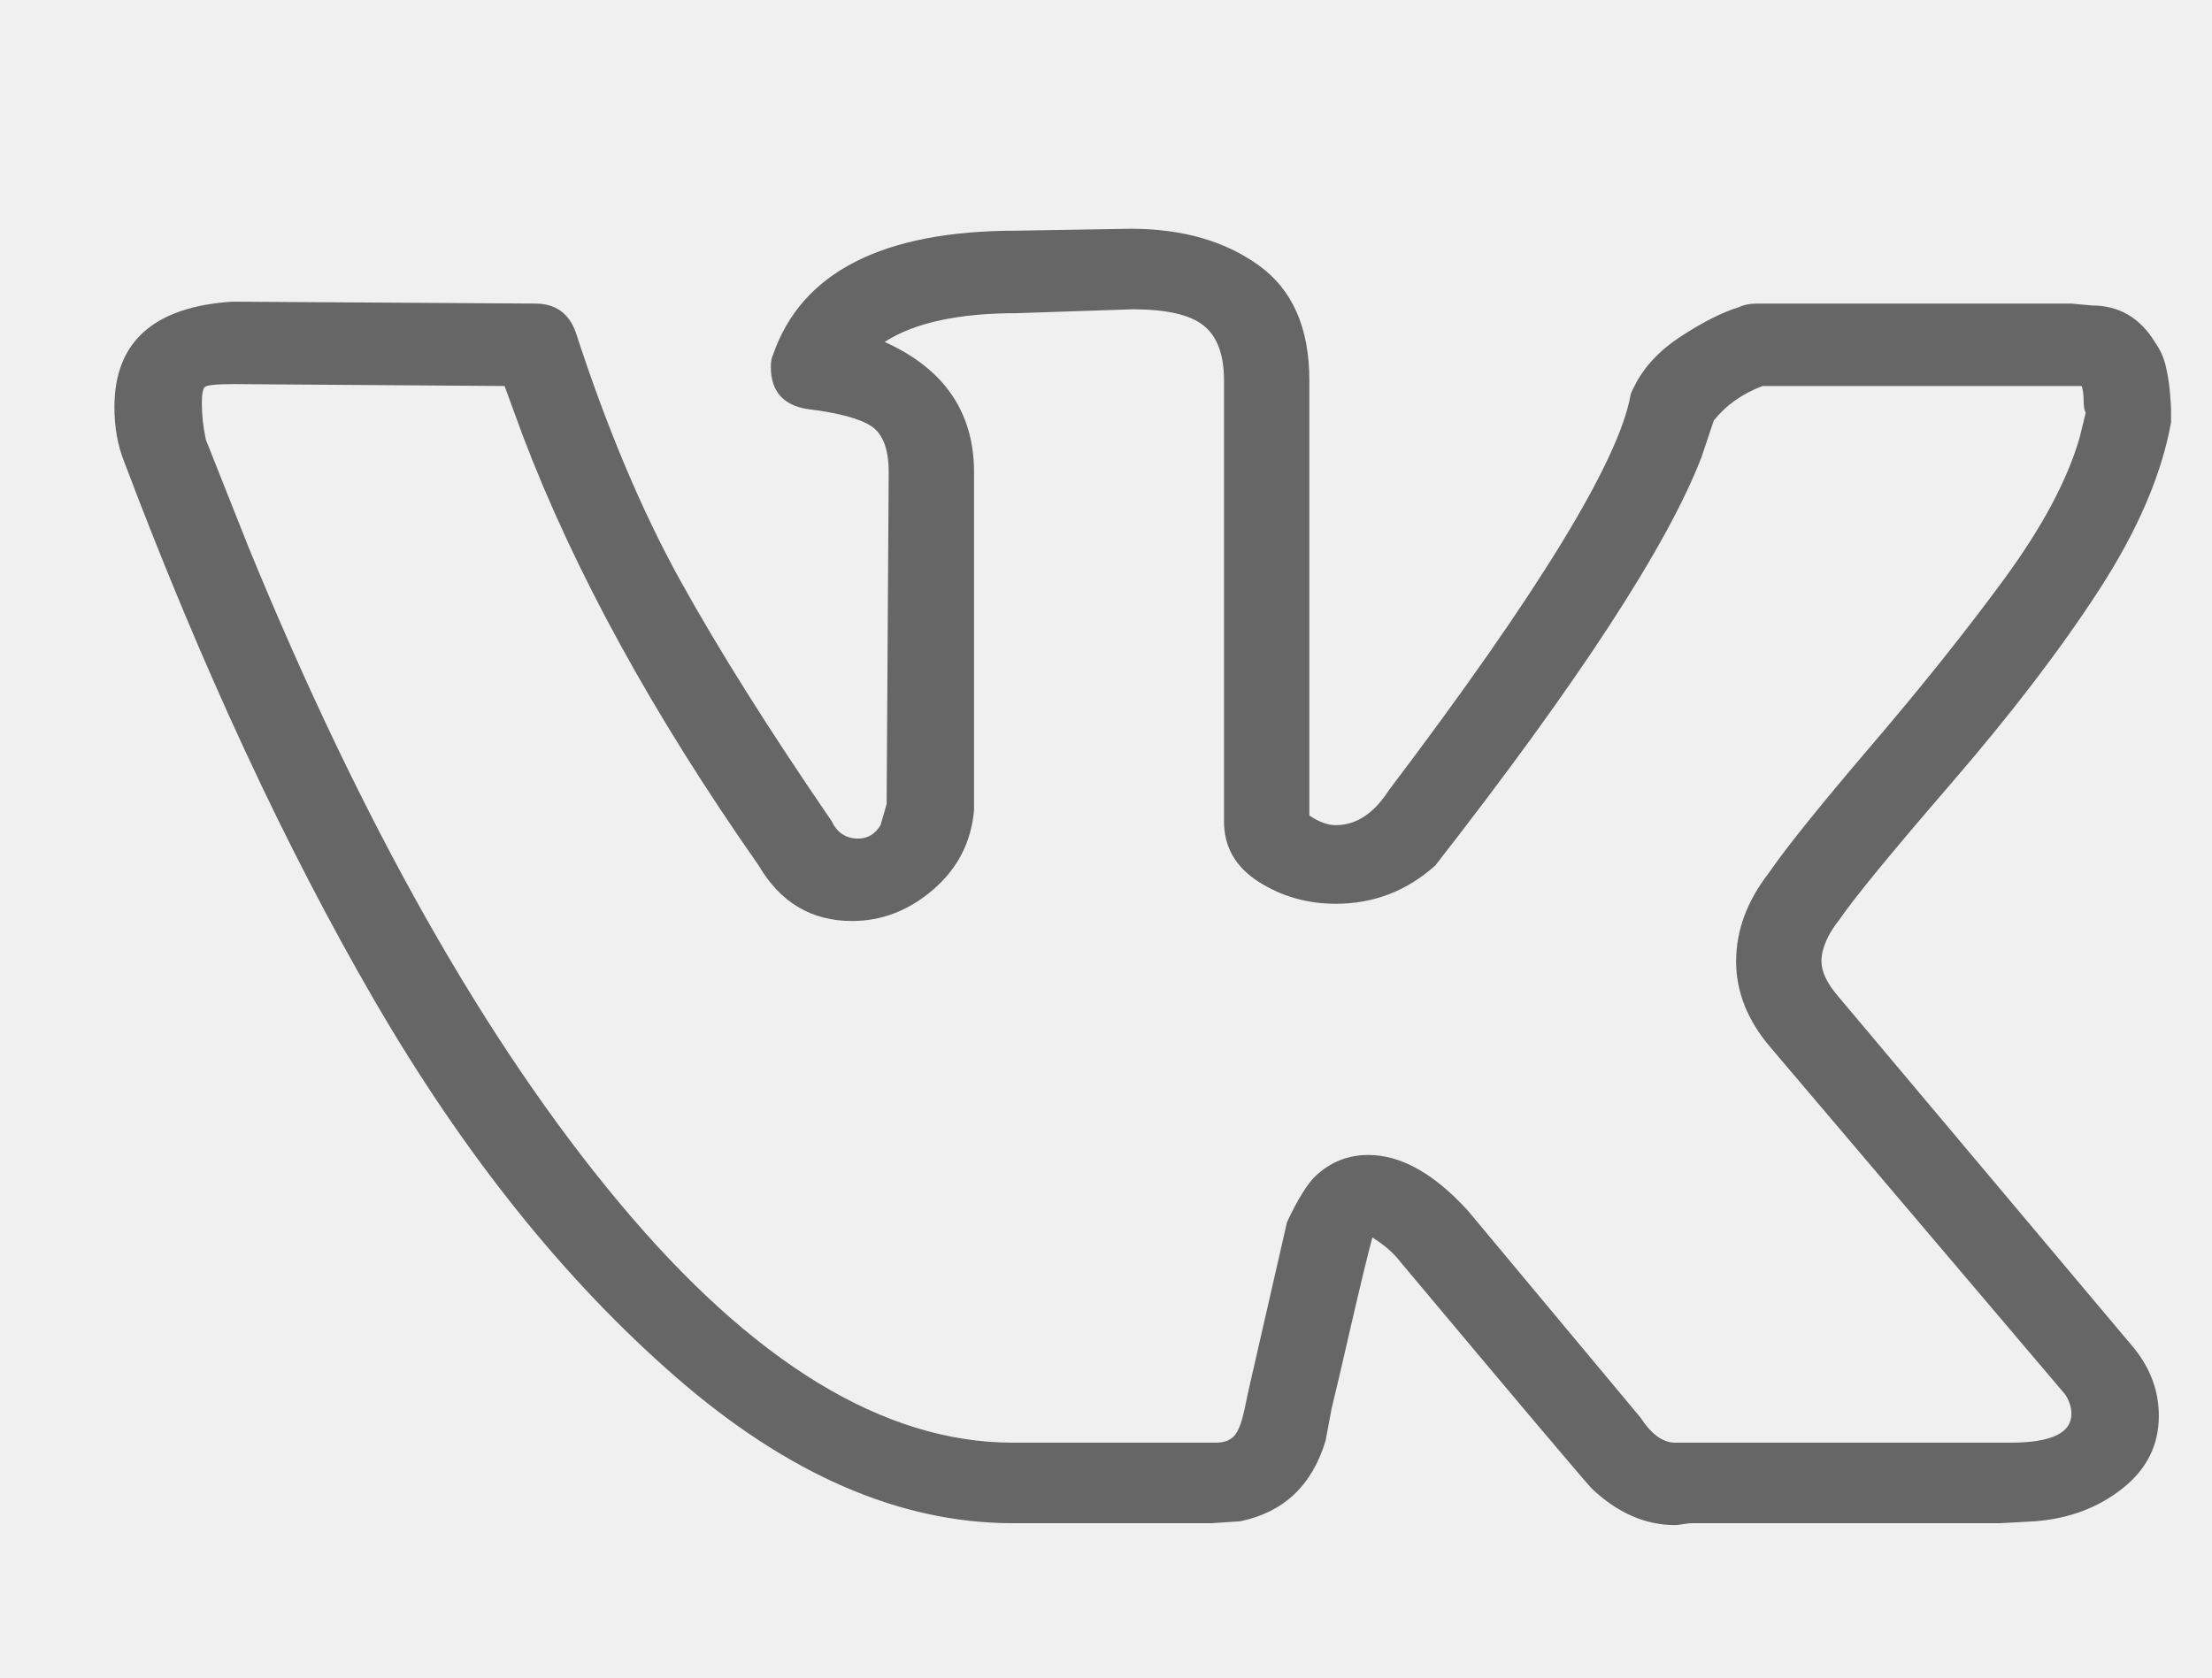
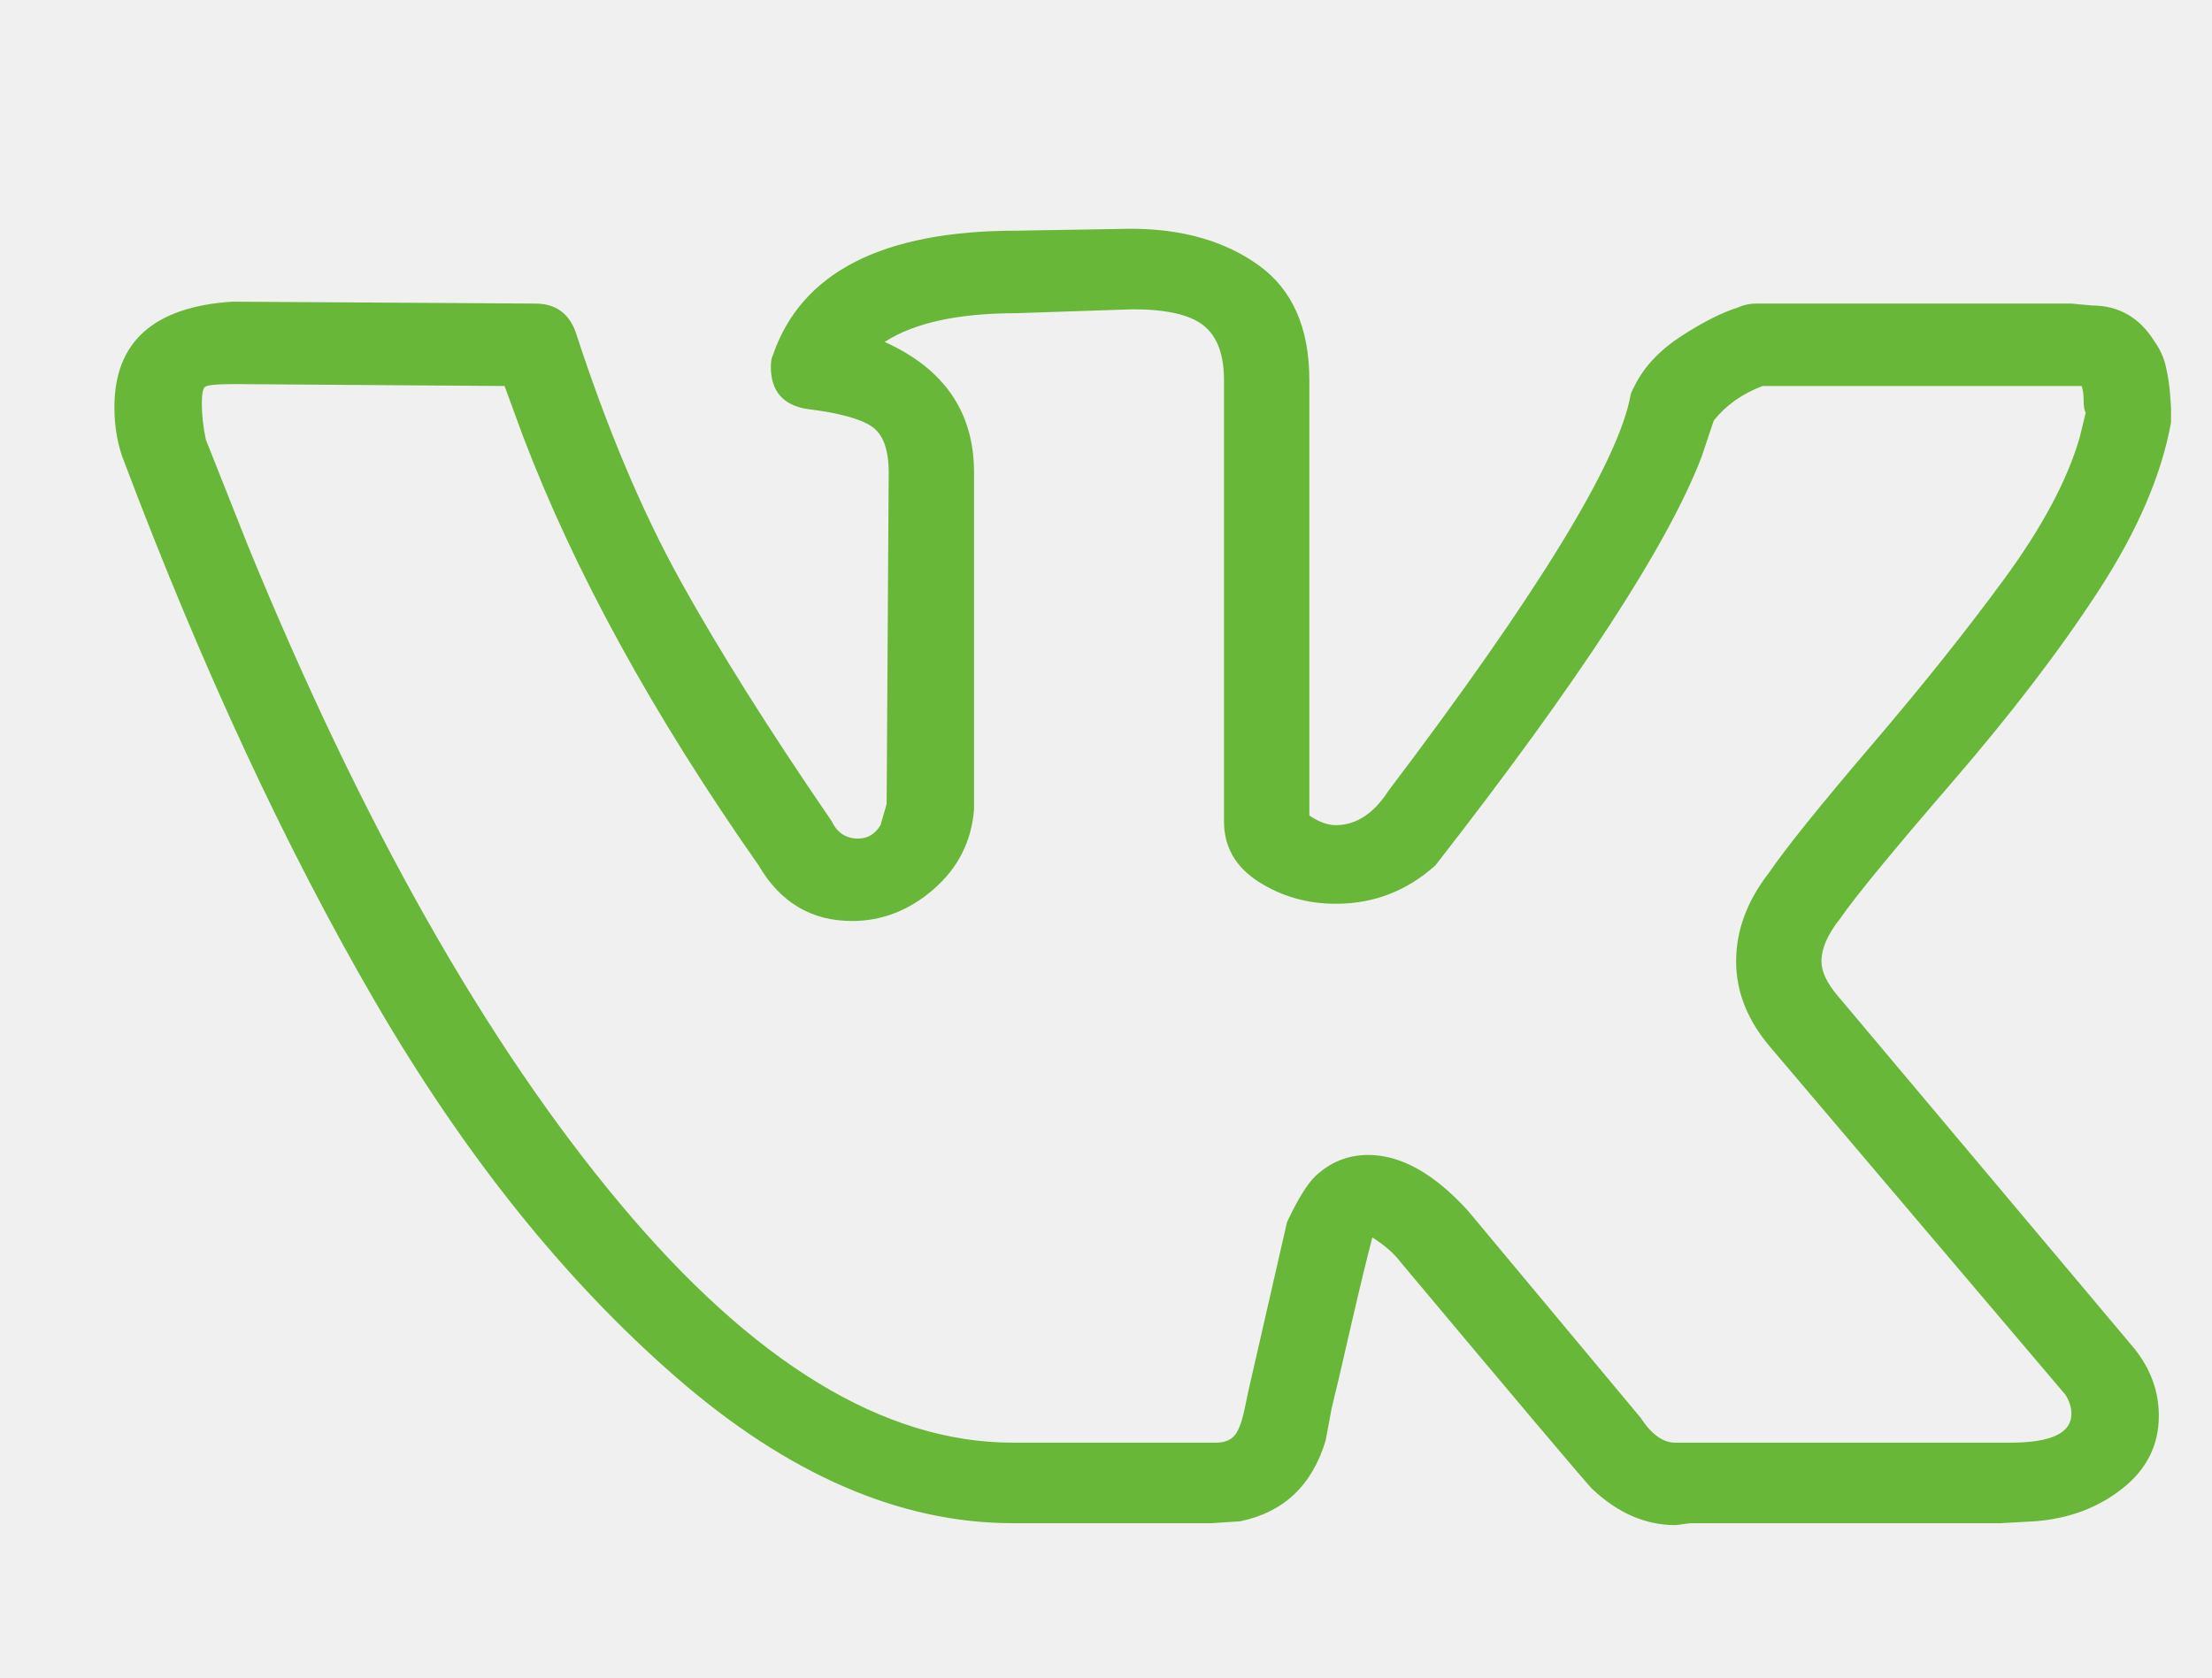
<svg xmlns="http://www.w3.org/2000/svg" width="29" height="22" viewBox="0 0 29 22" fill="none">
  <g clip-path="url(#clip0_93154_522)">
-     <path d="M1.5 5.339C1.5 4.484 2.015 4.023 3.045 3.956L7.015 3.981C7.282 3.981 7.459 4.107 7.548 4.358C7.957 5.615 8.414 6.701 8.92 7.615C9.426 8.528 10.088 9.58 10.905 10.771C10.976 10.922 11.092 10.997 11.251 10.997C11.376 10.997 11.473 10.938 11.544 10.821L11.624 10.544L11.651 6.194C11.651 5.892 11.576 5.691 11.425 5.59C11.274 5.49 10.994 5.414 10.585 5.364C10.266 5.314 10.106 5.129 10.106 4.811C10.106 4.744 10.115 4.693 10.132 4.66C10.505 3.57 11.571 3.025 13.33 3.025L14.822 3C15.497 3 16.056 3.159 16.5 3.478C16.944 3.796 17.166 4.299 17.166 4.987V10.695C17.291 10.779 17.406 10.821 17.513 10.821C17.779 10.821 18.01 10.67 18.205 10.368C20.159 7.786 21.216 6.06 21.376 5.188C21.376 5.171 21.394 5.129 21.429 5.062C21.553 4.811 21.758 4.593 22.042 4.408C22.326 4.224 22.575 4.098 22.788 4.031C22.859 3.998 22.939 3.981 23.028 3.981H27.157L27.424 4.006C27.779 4.006 28.054 4.165 28.25 4.484C28.321 4.584 28.37 4.693 28.396 4.811C28.423 4.928 28.441 5.045 28.45 5.163C28.459 5.28 28.463 5.347 28.463 5.364V5.54C28.339 6.227 28.023 6.961 27.517 7.74C27.011 8.52 26.367 9.362 25.585 10.268C24.804 11.173 24.316 11.768 24.12 12.053C23.96 12.254 23.88 12.439 23.88 12.607C23.88 12.741 23.951 12.892 24.093 13.059L27.983 17.686C28.197 17.955 28.303 18.248 28.303 18.567C28.303 18.952 28.143 19.271 27.823 19.522C27.504 19.774 27.122 19.916 26.678 19.95L26.225 19.975H22.175C22.157 19.975 22.122 19.979 22.069 19.987C22.015 19.996 21.98 20 21.962 20C21.571 20 21.207 19.841 20.87 19.522C20.745 19.388 19.91 18.399 18.365 16.555C18.276 16.437 18.152 16.328 17.992 16.228C17.921 16.496 17.828 16.882 17.712 17.385C17.597 17.888 17.513 18.248 17.459 18.466L17.379 18.893C17.202 19.48 16.829 19.832 16.26 19.95L15.887 19.975H13.276C11.802 19.975 10.332 19.338 8.867 18.064C7.401 16.789 6.083 15.142 4.91 13.122C3.738 11.102 2.646 8.75 1.633 6.068C1.544 5.85 1.5 5.607 1.5 5.339ZM17.513 11.852C17.14 11.852 16.802 11.756 16.5 11.563C16.198 11.37 16.047 11.106 16.047 10.771V4.987C16.047 4.651 15.958 4.412 15.781 4.27C15.603 4.127 15.292 4.056 14.848 4.056L13.33 4.107C12.566 4.107 11.989 4.232 11.598 4.484C12.379 4.836 12.77 5.406 12.77 6.194V10.62C12.735 11.039 12.557 11.387 12.237 11.664C11.918 11.94 11.562 12.078 11.171 12.078C10.639 12.078 10.23 11.835 9.946 11.349C8.56 9.371 7.53 7.493 6.855 5.716L6.615 5.062L3.072 5.037C2.841 5.037 2.712 5.05 2.686 5.075C2.659 5.1 2.646 5.171 2.646 5.288C2.646 5.439 2.663 5.599 2.699 5.766L3.258 7.175C4.75 10.813 6.371 13.68 8.121 15.775C9.87 17.871 11.589 18.919 13.276 18.919H15.941C16.047 18.919 16.127 18.889 16.18 18.831C16.234 18.772 16.278 18.659 16.314 18.491L16.367 18.24L16.873 16.027C17.015 15.725 17.14 15.524 17.246 15.423C17.442 15.239 17.672 15.146 17.939 15.146C18.365 15.146 18.8 15.389 19.244 15.876L21.509 18.592C21.651 18.81 21.802 18.919 21.962 18.919H26.358C26.891 18.919 27.157 18.793 27.157 18.541C27.157 18.458 27.131 18.374 27.078 18.29L23.214 13.738C22.912 13.386 22.761 13.009 22.761 12.607C22.761 12.204 22.903 11.819 23.188 11.45C23.419 11.114 23.867 10.557 24.533 9.777C25.199 8.998 25.781 8.268 26.278 7.59C26.776 6.91 27.104 6.294 27.264 5.741L27.344 5.414C27.326 5.381 27.317 5.326 27.317 5.251C27.317 5.175 27.308 5.112 27.291 5.062H23.108C22.841 5.163 22.628 5.314 22.468 5.515L22.308 5.993C21.864 7.149 20.701 8.935 18.818 11.349C18.445 11.684 18.01 11.852 17.513 11.852Z" fill="#666666" />
+     <path d="M1.5 5.339C1.5 4.484 2.015 4.023 3.045 3.956L7.015 3.981C7.282 3.981 7.459 4.107 7.548 4.358C7.957 5.615 8.414 6.701 8.92 7.615C9.426 8.528 10.088 9.58 10.905 10.771C10.976 10.922 11.092 10.997 11.251 10.997C11.376 10.997 11.473 10.938 11.544 10.821L11.624 10.544L11.651 6.194C11.651 5.892 11.576 5.691 11.425 5.59C11.274 5.49 10.994 5.414 10.585 5.364C10.266 5.314 10.106 5.129 10.106 4.811C10.106 4.744 10.115 4.693 10.132 4.66C10.505 3.57 11.571 3.025 13.33 3.025L14.822 3C15.497 3 16.056 3.159 16.5 3.478C16.944 3.796 17.166 4.299 17.166 4.987V10.695C17.291 10.779 17.406 10.821 17.513 10.821C17.779 10.821 18.01 10.67 18.205 10.368C20.159 7.786 21.216 6.06 21.376 5.188C21.376 5.171 21.394 5.129 21.429 5.062C21.553 4.811 21.758 4.593 22.042 4.408C22.326 4.224 22.575 4.098 22.788 4.031C22.859 3.998 22.939 3.981 23.028 3.981H27.157L27.424 4.006C27.779 4.006 28.054 4.165 28.25 4.484C28.321 4.584 28.37 4.693 28.396 4.811C28.423 4.928 28.441 5.045 28.45 5.163C28.459 5.28 28.463 5.347 28.463 5.364V5.54C28.339 6.227 28.023 6.961 27.517 7.74C27.011 8.52 26.367 9.362 25.585 10.268C24.804 11.173 24.316 11.768 24.12 12.053C23.96 12.254 23.88 12.439 23.88 12.607C23.88 12.741 23.951 12.892 24.093 13.059L27.983 17.686C28.197 17.955 28.303 18.248 28.303 18.567C28.303 18.952 28.143 19.271 27.823 19.522C27.504 19.774 27.122 19.916 26.678 19.95L26.225 19.975H22.175C22.157 19.975 22.122 19.979 22.069 19.987C22.015 19.996 21.98 20 21.962 20C21.571 20 21.207 19.841 20.87 19.522C20.745 19.388 19.91 18.399 18.365 16.555C18.276 16.437 18.152 16.328 17.992 16.228C17.921 16.496 17.828 16.882 17.712 17.385C17.597 17.888 17.513 18.248 17.459 18.466L17.379 18.893C17.202 19.48 16.829 19.832 16.26 19.95L15.887 19.975H13.276C11.802 19.975 10.332 19.338 8.867 18.064C7.401 16.789 6.083 15.142 4.91 13.122C3.738 11.102 2.646 8.75 1.633 6.068C1.544 5.85 1.5 5.607 1.5 5.339ZM17.513 11.852C17.14 11.852 16.802 11.756 16.5 11.563C16.198 11.37 16.047 11.106 16.047 10.771V4.987C16.047 4.651 15.958 4.412 15.781 4.27C15.603 4.127 15.292 4.056 14.848 4.056L13.33 4.107C12.566 4.107 11.989 4.232 11.598 4.484C12.379 4.836 12.77 5.406 12.77 6.194V10.62C12.735 11.039 12.557 11.387 12.237 11.664C11.918 11.94 11.562 12.078 11.171 12.078C10.639 12.078 10.23 11.835 9.946 11.349C8.56 9.371 7.53 7.493 6.855 5.716L6.615 5.062L3.072 5.037C2.841 5.037 2.712 5.05 2.686 5.075C2.659 5.1 2.646 5.171 2.646 5.288C2.646 5.439 2.663 5.599 2.699 5.766L3.258 7.175C4.75 10.813 6.371 13.68 8.121 15.775C9.87 17.871 11.589 18.919 13.276 18.919H15.941C16.047 18.919 16.127 18.889 16.18 18.831C16.234 18.772 16.278 18.659 16.314 18.491L16.367 18.24L16.873 16.027C17.015 15.725 17.14 15.524 17.246 15.423C17.442 15.239 17.672 15.146 17.939 15.146C18.365 15.146 18.8 15.389 19.244 15.876L21.509 18.592C21.651 18.81 21.802 18.919 21.962 18.919H26.358C26.891 18.919 27.157 18.793 27.157 18.541C27.157 18.458 27.131 18.374 27.078 18.29L23.214 13.738C22.912 13.386 22.761 13.009 22.761 12.607C22.761 12.204 22.903 11.819 23.188 11.45C23.419 11.114 23.867 10.557 24.533 9.777C25.199 8.998 25.781 8.268 26.278 7.59C26.776 6.91 27.104 6.294 27.264 5.741L27.344 5.414C27.326 5.381 27.317 5.326 27.317 5.251C27.317 5.175 27.308 5.112 27.291 5.062H23.108C22.841 5.163 22.628 5.314 22.468 5.515L22.308 5.993C21.864 7.149 20.701 8.935 18.818 11.349C18.445 11.684 18.01 11.852 17.513 11.852Z" fill="#68b738" />
  </g>
  <defs>
    <clipPath id="clip0_93154_522">
      <rect width="28" height="22" fill="white" transform="translate(0.5)" />
    </clipPath>
  </defs>
</svg>
